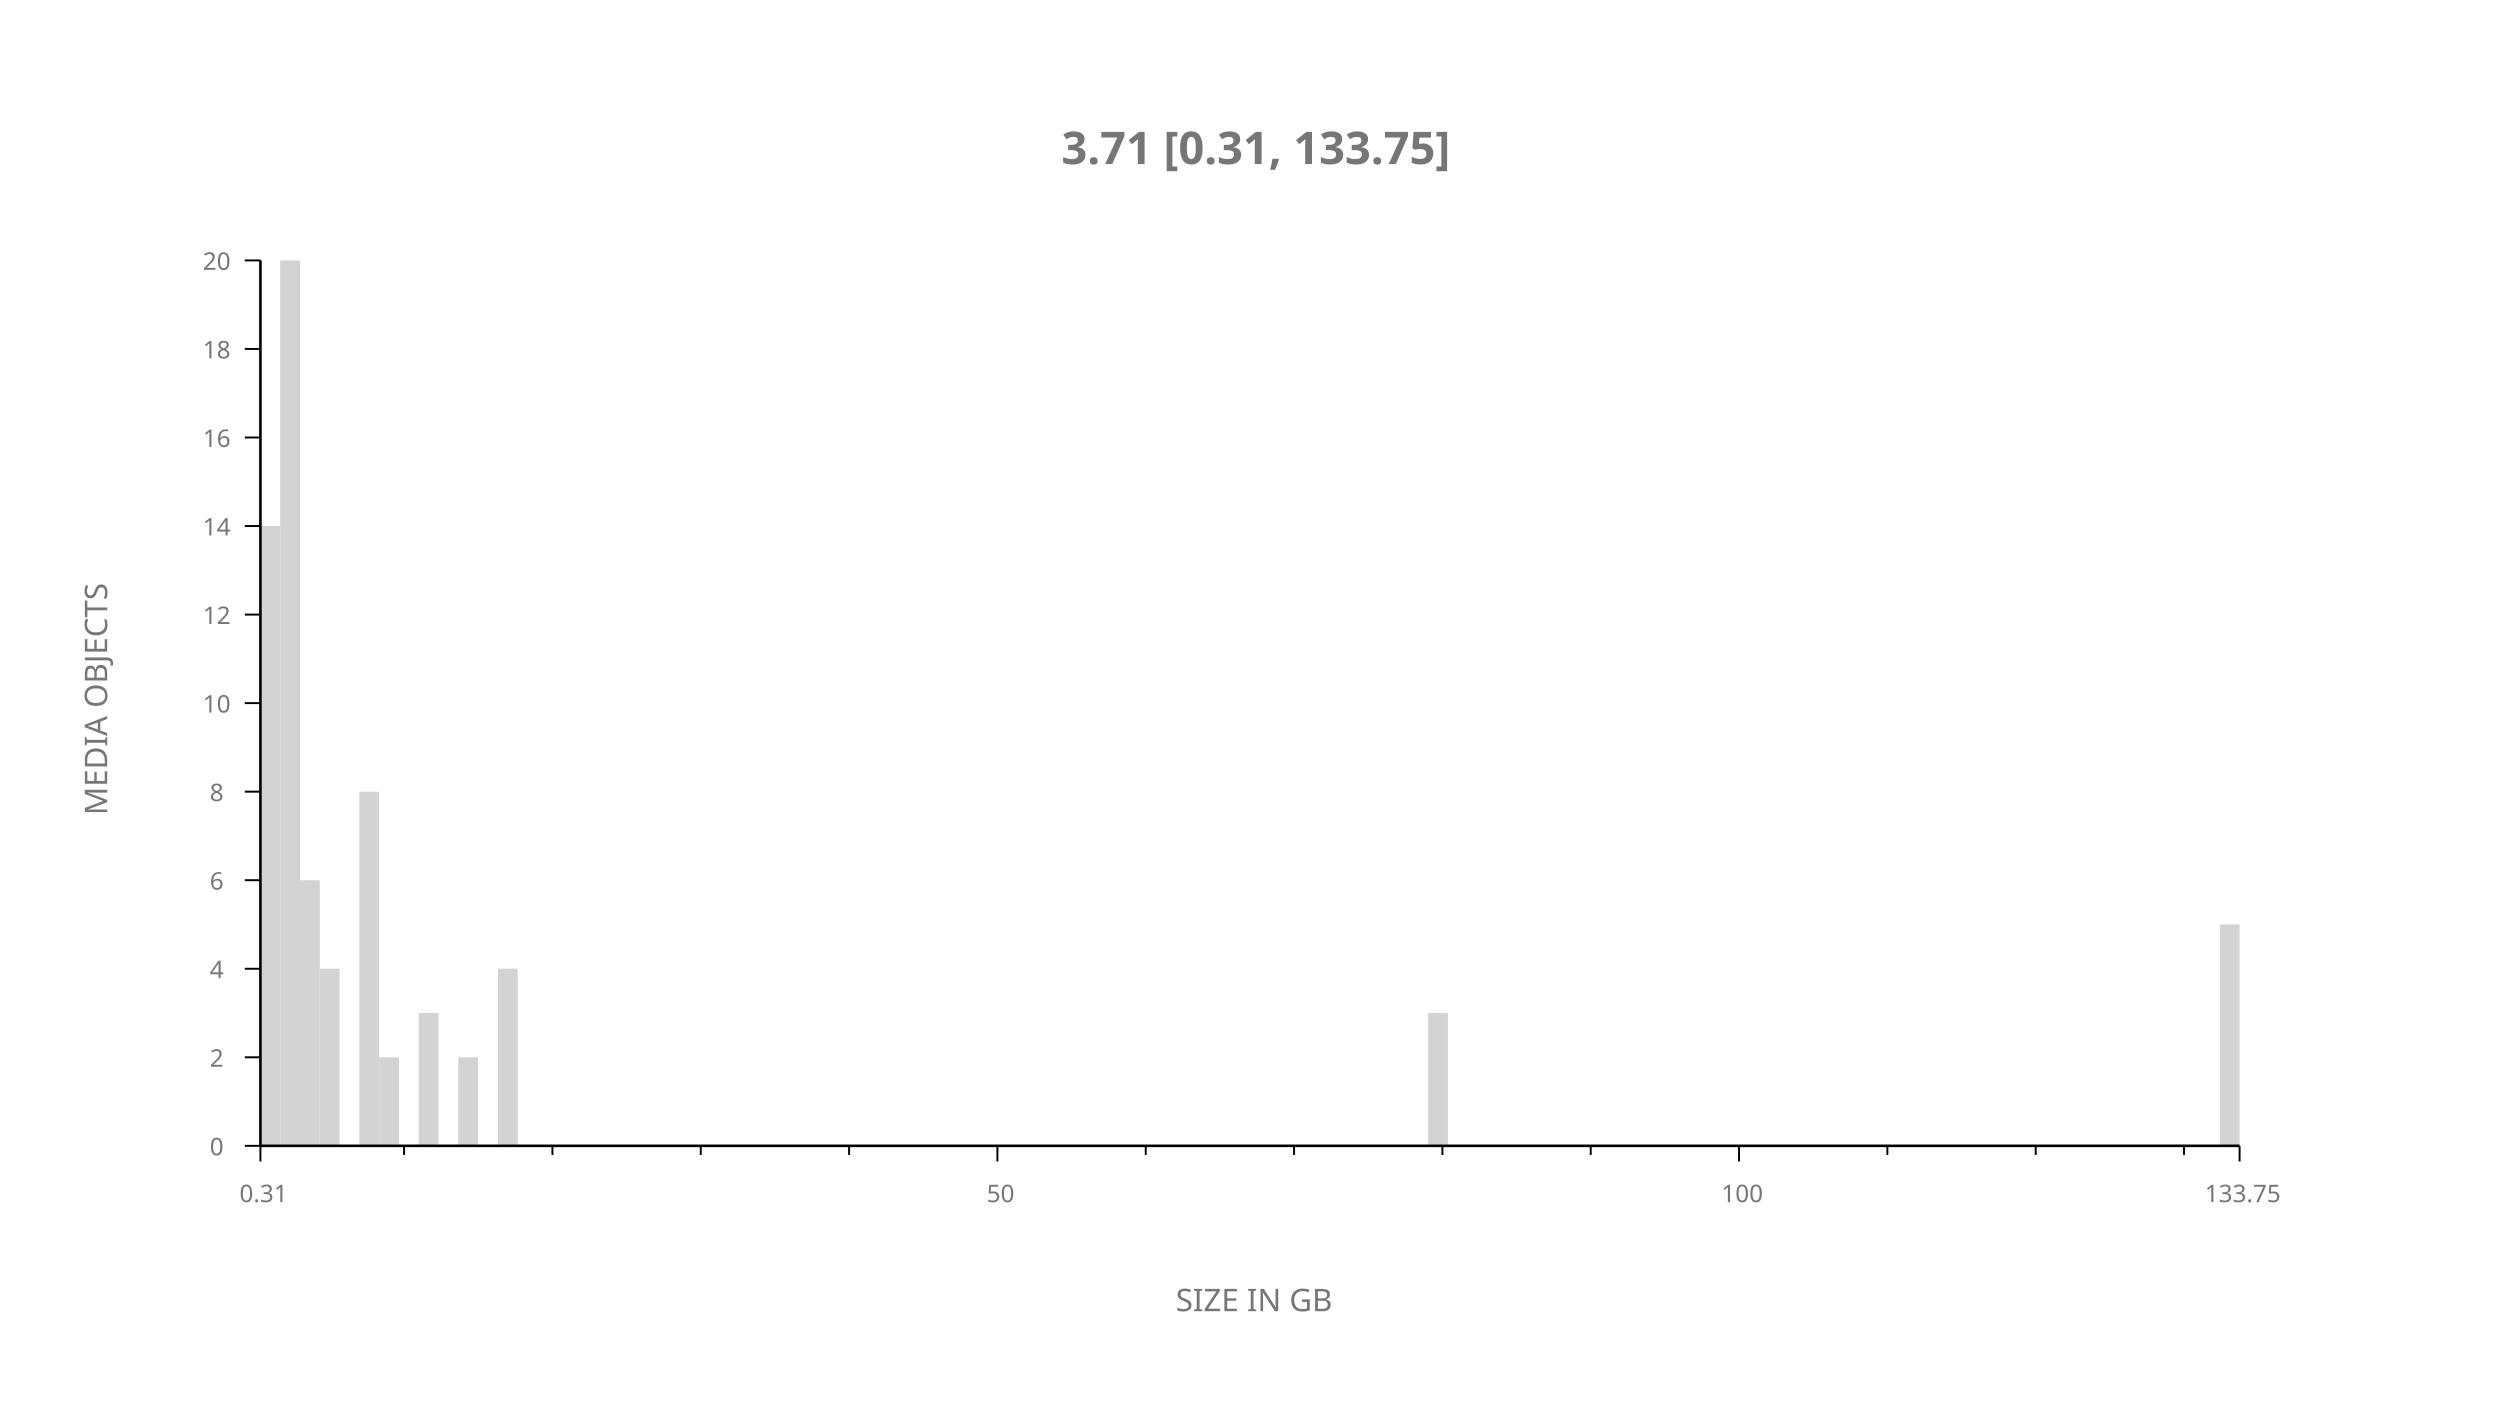
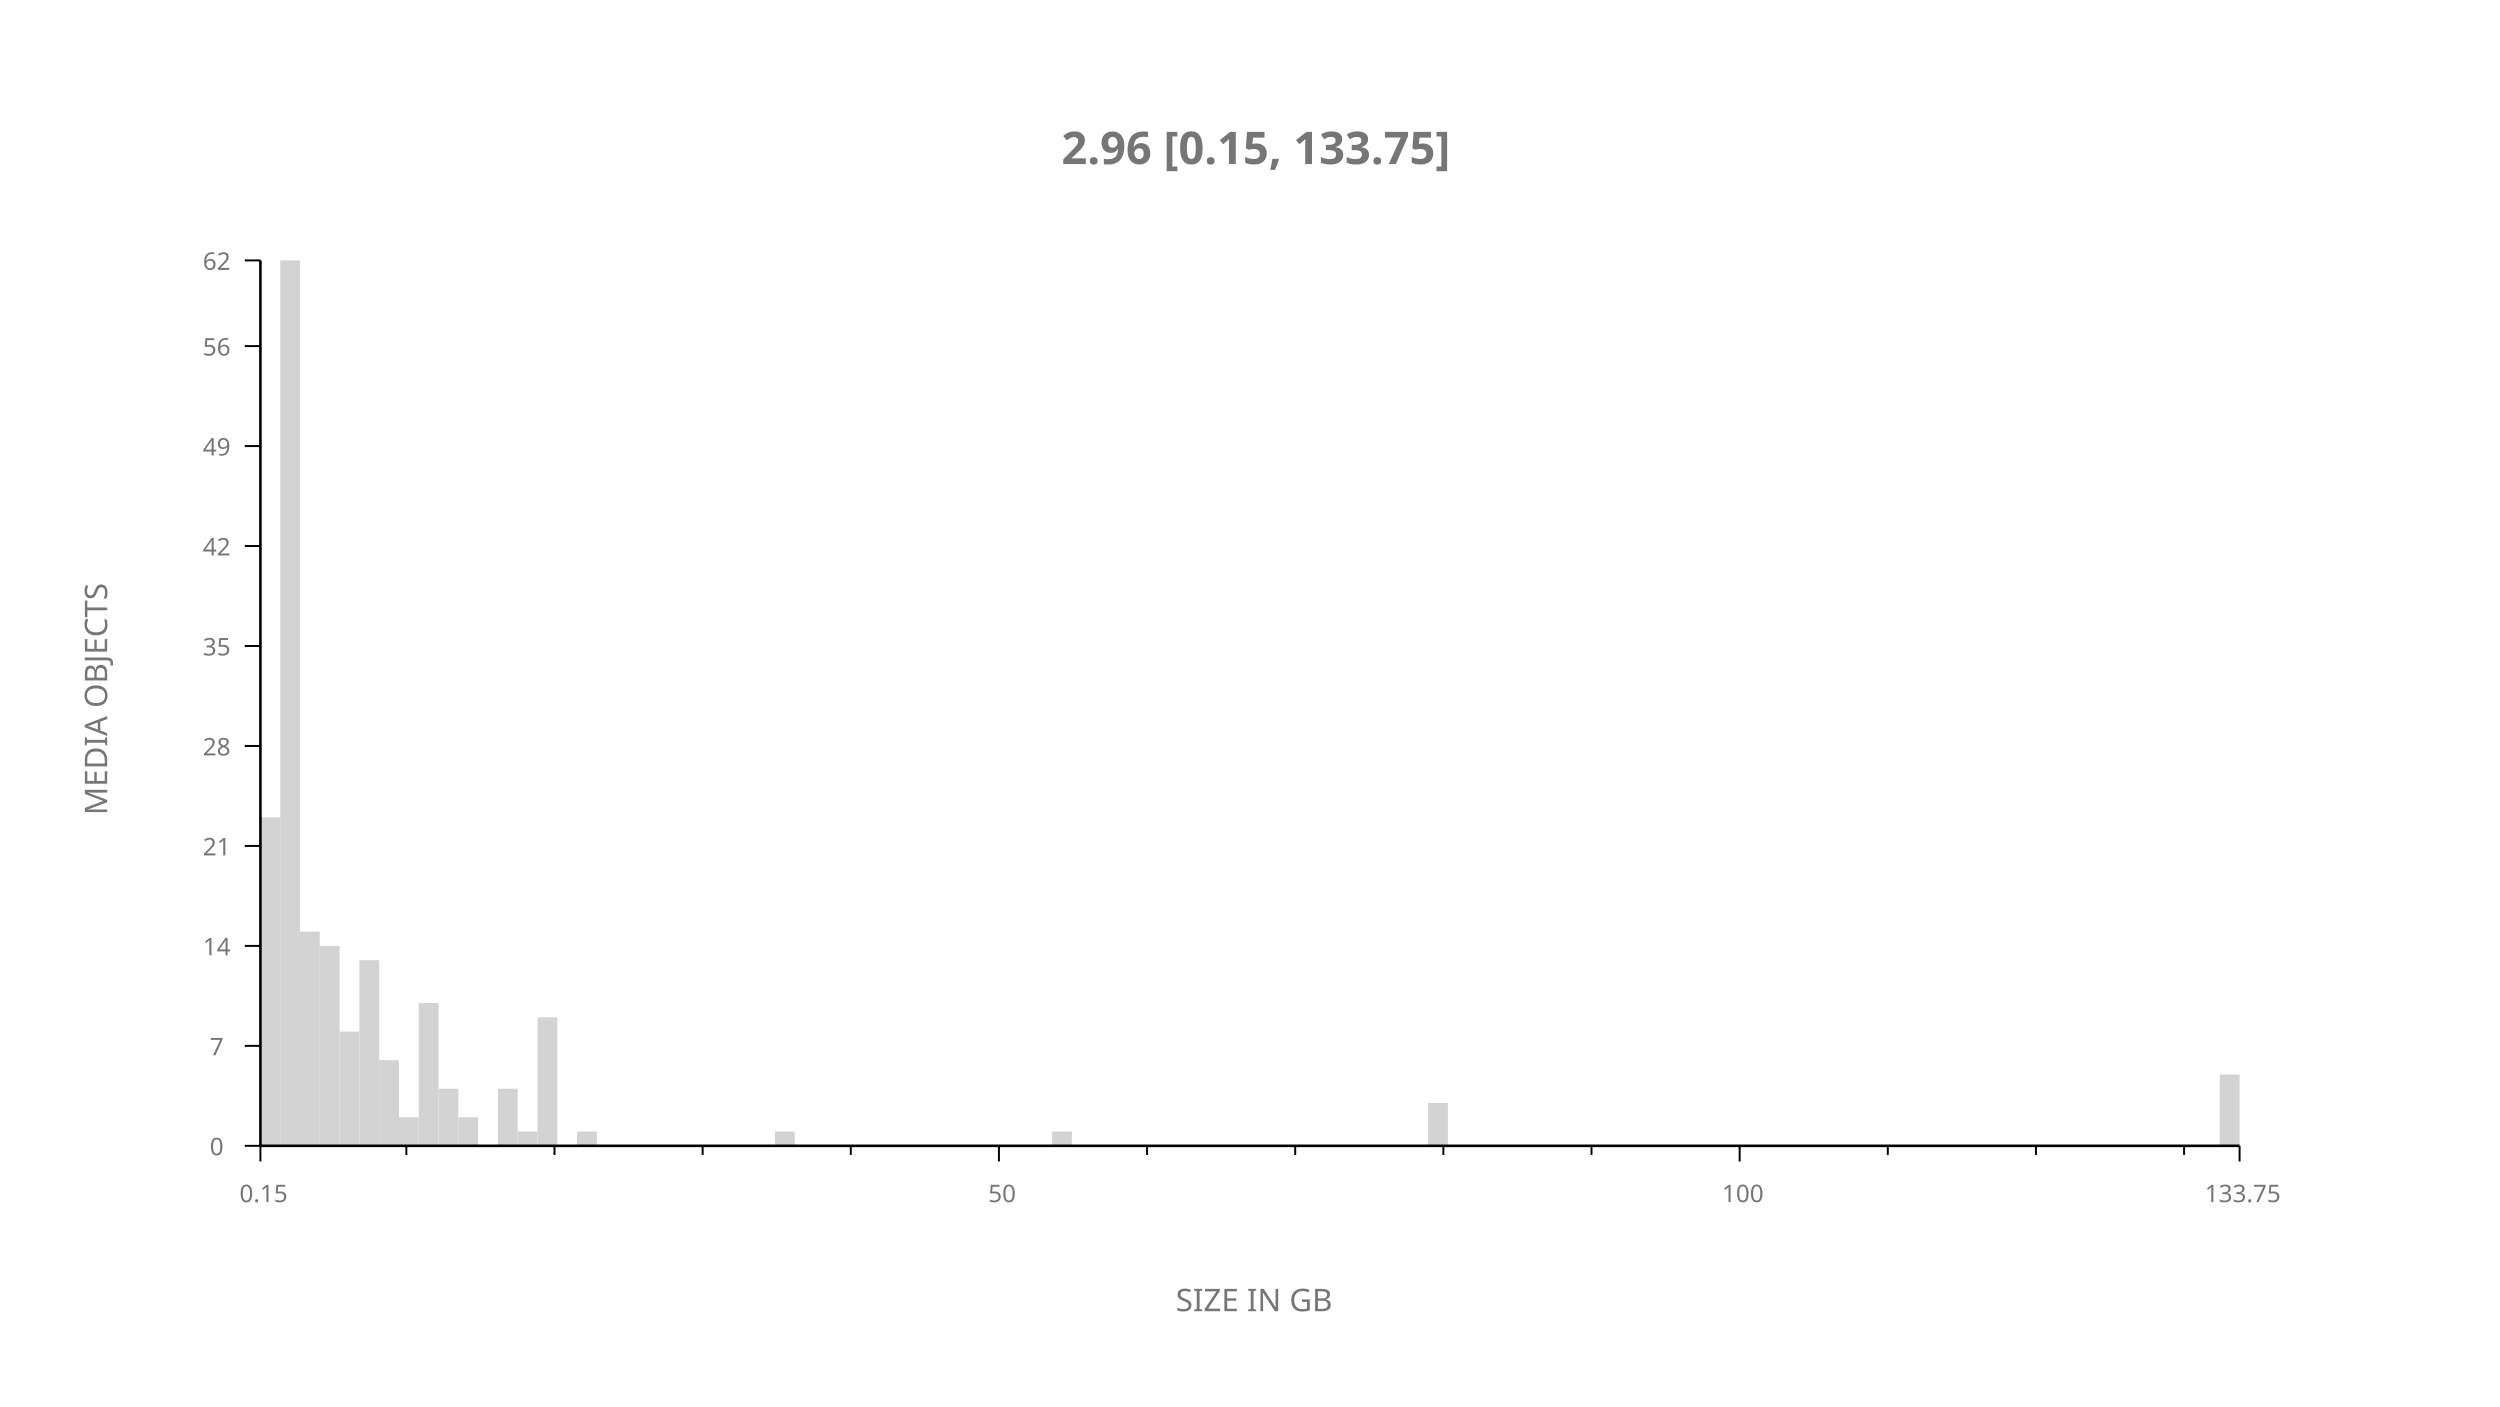
<svg xmlns="http://www.w3.org/2000/svg" xml:space="preserve" id="coyote-vs-acme-cumulative-detail-btiha-itemized-by-bytes" x="0px" y="0px" width="1920px" height="1080px" viewBox="0 0 1920 1080" enable-background="new 0 0 1920 1080" role="img">
-   <text x="960" y="126" font-family="Atkinson Hyperlegible" font-size="26pt" text-anchor="middle" text-align="center" font-weight="600" font-style="normal" style="fill:rgb(118,118,118); fill-opacity:1; stroke:rgb(118,118,118); stroke-opacity:0; stroke-width:0.5"> 3.71 [0.31, 133.75]</text>
+   <text x="960" y="126" font-family="Atkinson Hyperlegible" font-size="26pt" text-anchor="middle" text-align="center" font-weight="600" font-style="normal" style="fill:rgb(118,118,118); fill-opacity:1; stroke:rgb(118,118,118); stroke-opacity:0; stroke-width:0.5"> 2.96 [0.15, 133.75]</text>
  <g id="histogram-bars">
-     <rect x="200" y="404" width="15.2" height="476" style="fill:rgb(211,211,211); fill-opacity:1; stroke:rgb(211,211,211); stroke-opacity:0; stroke-width:0" />
+     <rect x="200" y="627.742" width="15.2" height="252.258" style="fill:rgb(211,211,211); fill-opacity:1; stroke:rgb(211,211,211); stroke-opacity:0; stroke-width:0" />
    <rect x="215.2" y="200" width="15.2" height="680" style="fill:rgb(211,211,211); fill-opacity:1; stroke:rgb(211,211,211); stroke-opacity:0; stroke-width:0" />
-     <rect x="230.4" y="676" width="15.2" height="204" style="fill:rgb(211,211,211); fill-opacity:1; stroke:rgb(211,211,211); stroke-opacity:0; stroke-width:0" />
-     <rect x="245.6" y="744" width="15.2" height="136" style="fill:rgb(211,211,211); fill-opacity:1; stroke:rgb(211,211,211); stroke-opacity:0; stroke-width:0" />
-     <rect x="276" y="608" width="15.2" height="272" style="fill:rgb(211,211,211); fill-opacity:1; stroke:rgb(211,211,211); stroke-opacity:0; stroke-width:0" />
-     <rect x="291.2" y="812" width="15.2" height="68" style="fill:rgb(211,211,211); fill-opacity:1; stroke:rgb(211,211,211); stroke-opacity:0; stroke-width:0" />
-     <rect x="321.6" y="778" width="15.2" height="102" style="fill:rgb(211,211,211); fill-opacity:1; stroke:rgb(211,211,211); stroke-opacity:0; stroke-width:0" />
-     <rect x="352" y="812" width="15.2" height="68" style="fill:rgb(211,211,211); fill-opacity:1; stroke:rgb(211,211,211); stroke-opacity:0; stroke-width:0" />
-     <rect x="382.4" y="744" width="15.2" height="136" style="fill:rgb(211,211,211); fill-opacity:1; stroke:rgb(211,211,211); stroke-opacity:0; stroke-width:0" />
-     <rect x="1096.8" y="778" width="15.2" height="102" style="fill:rgb(211,211,211); fill-opacity:1; stroke:rgb(211,211,211); stroke-opacity:0; stroke-width:0" />
-     <rect x="1704.8" y="710" width="15.2" height="170" style="fill:rgb(211,211,211); fill-opacity:1; stroke:rgb(211,211,211); stroke-opacity:0; stroke-width:0" />
+     <rect x="230.4" y="715.484" width="15.2" height="164.516" style="fill:rgb(211,211,211); fill-opacity:1; stroke:rgb(211,211,211); stroke-opacity:0; stroke-width:0" />
+     <rect x="245.6" y="726.452" width="15.2" height="153.548" style="fill:rgb(211,211,211); fill-opacity:1; stroke:rgb(211,211,211); stroke-opacity:0; stroke-width:0" />
+     <rect x="260.8" y="792.258" width="15.2" height="87.742" style="fill:rgb(211,211,211); fill-opacity:1; stroke:rgb(211,211,211); stroke-opacity:0; stroke-width:0" />
+     <rect x="276" y="737.419" width="15.2" height="142.581" style="fill:rgb(211,211,211); fill-opacity:1; stroke:rgb(211,211,211); stroke-opacity:0; stroke-width:0" />
+     <rect x="291.2" y="814.194" width="15.2" height="65.806" style="fill:rgb(211,211,211); fill-opacity:1; stroke:rgb(211,211,211); stroke-opacity:0; stroke-width:0" />
+     <rect x="306.4" y="858.065" width="15.2" height="21.935" style="fill:rgb(211,211,211); fill-opacity:1; stroke:rgb(211,211,211); stroke-opacity:0; stroke-width:0" />
+     <rect x="321.6" y="770.323" width="15.2" height="109.677" style="fill:rgb(211,211,211); fill-opacity:1; stroke:rgb(211,211,211); stroke-opacity:0; stroke-width:0" />
+     <rect x="336.8" y="836.129" width="15.2" height="43.871" style="fill:rgb(211,211,211); fill-opacity:1; stroke:rgb(211,211,211); stroke-opacity:0; stroke-width:0" />
+     <rect x="352" y="858.065" width="15.2" height="21.935" style="fill:rgb(211,211,211); fill-opacity:1; stroke:rgb(211,211,211); stroke-opacity:0; stroke-width:0" />
+     <rect x="382.4" y="836.129" width="15.2" height="43.871" style="fill:rgb(211,211,211); fill-opacity:1; stroke:rgb(211,211,211); stroke-opacity:0; stroke-width:0" />
+     <rect x="397.6" y="869.032" width="15.2" height="10.968" style="fill:rgb(211,211,211); fill-opacity:1; stroke:rgb(211,211,211); stroke-opacity:0; stroke-width:0" />
+     <rect x="412.8" y="781.29" width="15.2" height="98.71" style="fill:rgb(211,211,211); fill-opacity:1; stroke:rgb(211,211,211); stroke-opacity:0; stroke-width:0" />
+     <rect x="443.2" y="869.032" width="15.2" height="10.968" style="fill:rgb(211,211,211); fill-opacity:1; stroke:rgb(211,211,211); stroke-opacity:0; stroke-width:0" />
+     <rect x="595.2" y="869.032" width="15.2" height="10.968" style="fill:rgb(211,211,211); fill-opacity:1; stroke:rgb(211,211,211); stroke-opacity:0; stroke-width:0" />
+     <rect x="808" y="869.032" width="15.2" height="10.968" style="fill:rgb(211,211,211); fill-opacity:1; stroke:rgb(211,211,211); stroke-opacity:0; stroke-width:0" />
+     <rect x="1096.8" y="847.097" width="15.2" height="32.903" style="fill:rgb(211,211,211); fill-opacity:1; stroke:rgb(211,211,211); stroke-opacity:0; stroke-width:0" />
+     <rect x="1704.8" y="825.161" width="15.2" height="54.839" style="fill:rgb(211,211,211); fill-opacity:1; stroke:rgb(211,211,211); stroke-opacity:0; stroke-width:0" />
  </g>
  <g id="axes-lines">
    <line x1="200" y1="880" x2="1720" y2="880" style="fill:rgb(0,0,0); fill-opacity:0; stroke:rgb(0,0,0); stroke-opacity:1; stroke-width:2" />
    <line x1="200" y1="880" x2="200" y2="200" style="fill:rgb(0,0,0); fill-opacity:0; stroke:rgb(0,0,0); stroke-opacity:1; stroke-width:2" />
    <text x="960" y="1007" font-family="Atkinson Hyperlegible" font-size="18pt" text-anchor="middle" text-align="center" font-weight="500" font-style="normal" style="fill:rgb(118,118,118); fill-opacity:1; stroke:rgb(118,118,118); stroke-opacity:0; stroke-width:0.5"> SIZE IN GB</text>
    <text x="73" y="540" font-family="Atkinson Hyperlegible" font-size="18pt" text-anchor="middle" text-align="center" dominant-baseline="central" font-weight="500" font-style="normal" style="fill:rgb(118,118,118); fill-opacity:1; stroke:rgb(118,118,118); stroke-opacity:0; stroke-width:0.5" transform="rotate(-90,73,540)"> MEDIA OBJECTS</text>
  </g>
  <g id="tic-x-minor">
-     <line x1="310.361" y1="880" x2="310.361" y2="887" style="fill:rgb(0,0,0); fill-opacity:0; stroke:rgb(0,0,0); stroke-opacity:1; stroke-width:1.5" />
-     <line x1="424.275" y1="880" x2="424.275" y2="887" style="fill:rgb(0,0,0); fill-opacity:0; stroke:rgb(0,0,0); stroke-opacity:1; stroke-width:1.5" />
-     <line x1="538.189" y1="880" x2="538.189" y2="887" style="fill:rgb(0,0,0); fill-opacity:0; stroke:rgb(0,0,0); stroke-opacity:1; stroke-width:1.5" />
-     <line x1="652.103" y1="880" x2="652.103" y2="887" style="fill:rgb(0,0,0); fill-opacity:0; stroke:rgb(0,0,0); stroke-opacity:1; stroke-width:1.5" />
-     <line x1="879.931" y1="880" x2="879.931" y2="887" style="fill:rgb(0,0,0); fill-opacity:0; stroke:rgb(0,0,0); stroke-opacity:1; stroke-width:1.5" />
-     <line x1="993.845" y1="880" x2="993.845" y2="887" style="fill:rgb(0,0,0); fill-opacity:0; stroke:rgb(0,0,0); stroke-opacity:1; stroke-width:1.5" />
-     <line x1="1107.759" y1="880" x2="1107.759" y2="887" style="fill:rgb(0,0,0); fill-opacity:0; stroke:rgb(0,0,0); stroke-opacity:1; stroke-width:1.5" />
-     <line x1="1221.672" y1="880" x2="1221.672" y2="887" style="fill:rgb(0,0,0); fill-opacity:0; stroke:rgb(0,0,0); stroke-opacity:1; stroke-width:1.5" />
-     <line x1="1449.5" y1="880" x2="1449.5" y2="887" style="fill:rgb(0,0,0); fill-opacity:0; stroke:rgb(0,0,0); stroke-opacity:1; stroke-width:1.5" />
-     <line x1="1563.414" y1="880" x2="1563.414" y2="887" style="fill:rgb(0,0,0); fill-opacity:0; stroke:rgb(0,0,0); stroke-opacity:1; stroke-width:1.5" />
-     <line x1="1677.328" y1="880" x2="1677.328" y2="887" style="fill:rgb(0,0,0); fill-opacity:0; stroke:rgb(0,0,0); stroke-opacity:1; stroke-width:1.5" />
+     <line x1="312.08" y1="880" x2="312.08" y2="887" style="fill:rgb(0,0,0); fill-opacity:0; stroke:rgb(0,0,0); stroke-opacity:1; stroke-width:1.5" />
+     <line x1="425.855" y1="880" x2="425.855" y2="887" style="fill:rgb(0,0,0); fill-opacity:0; stroke:rgb(0,0,0); stroke-opacity:1; stroke-width:1.5" />
+     <line x1="539.63" y1="880" x2="539.63" y2="887" style="fill:rgb(0,0,0); fill-opacity:0; stroke:rgb(0,0,0); stroke-opacity:1; stroke-width:1.5" />
+     <line x1="653.405" y1="880" x2="653.405" y2="887" style="fill:rgb(0,0,0); fill-opacity:0; stroke:rgb(0,0,0); stroke-opacity:1; stroke-width:1.5" />
+     <line x1="880.955" y1="880" x2="880.955" y2="887" style="fill:rgb(0,0,0); fill-opacity:0; stroke:rgb(0,0,0); stroke-opacity:1; stroke-width:1.5" />
+     <line x1="994.73" y1="880" x2="994.73" y2="887" style="fill:rgb(0,0,0); fill-opacity:0; stroke:rgb(0,0,0); stroke-opacity:1; stroke-width:1.5" />
+     <line x1="1108.505" y1="880" x2="1108.505" y2="887" style="fill:rgb(0,0,0); fill-opacity:0; stroke:rgb(0,0,0); stroke-opacity:1; stroke-width:1.5" />
+     <line x1="1222.28" y1="880" x2="1222.28" y2="887" style="fill:rgb(0,0,0); fill-opacity:0; stroke:rgb(0,0,0); stroke-opacity:1; stroke-width:1.5" />
+     <line x1="1449.83" y1="880" x2="1449.83" y2="887" style="fill:rgb(0,0,0); fill-opacity:0; stroke:rgb(0,0,0); stroke-opacity:1; stroke-width:1.5" />
+     <line x1="1563.605" y1="880" x2="1563.605" y2="887" style="fill:rgb(0,0,0); fill-opacity:0; stroke:rgb(0,0,0); stroke-opacity:1; stroke-width:1.5" />
+     <line x1="1677.38" y1="880" x2="1677.38" y2="887" style="fill:rgb(0,0,0); fill-opacity:0; stroke:rgb(0,0,0); stroke-opacity:1; stroke-width:1.5" />
  </g>
  <g id="tic-x-labels">
    <line x1="200" y1="880" x2="200" y2="892" style="fill:rgb(0,0,0); fill-opacity:0; stroke:rgb(0,0,0); stroke-opacity:1; stroke-width:1.5" />
-     <text x="200" y="916" font-family="Atkinson Hyperlegible" font-size="14pt" text-anchor="middle" text-align="center" dominant-baseline="central" font-weight="400" font-style="normal" style="fill:rgb(118,118,118); fill-opacity:1; stroke:rgb(118,118,118); stroke-opacity:0; stroke-width:0.5"> 0.31</text>
-     <line x1="766.017" y1="880" x2="766.017" y2="892" style="fill:rgb(0,0,0); fill-opacity:0; stroke:rgb(0,0,0); stroke-opacity:1; stroke-width:1.5" />
-     <text x="766.017" y="916" font-family="Atkinson Hyperlegible" font-size="14pt" text-anchor="middle" text-align="center" dominant-baseline="central" font-weight="400" font-style="normal" style="fill:rgb(118,118,118); fill-opacity:1; stroke:rgb(118,118,118); stroke-opacity:0; stroke-width:0.5"> 50</text>
-     <line x1="1335.586" y1="880" x2="1335.586" y2="892" style="fill:rgb(0,0,0); fill-opacity:0; stroke:rgb(0,0,0); stroke-opacity:1; stroke-width:1.5" />
-     <text x="1335.586" y="916" font-family="Atkinson Hyperlegible" font-size="14pt" text-anchor="middle" text-align="center" dominant-baseline="central" font-weight="400" font-style="normal" style="fill:rgb(118,118,118); fill-opacity:1; stroke:rgb(118,118,118); stroke-opacity:0; stroke-width:0.5"> 100</text>
+     <text x="200" y="916" font-family="Atkinson Hyperlegible" font-size="14pt" text-anchor="middle" text-align="center" dominant-baseline="central" font-weight="400" font-style="normal" style="fill:rgb(118,118,118); fill-opacity:1; stroke:rgb(118,118,118); stroke-opacity:0; stroke-width:0.5"> 0.15</text>
+     <line x1="767.18" y1="880" x2="767.18" y2="892" style="fill:rgb(0,0,0); fill-opacity:0; stroke:rgb(0,0,0); stroke-opacity:1; stroke-width:1.5" />
+     <text x="767.18" y="916" font-family="Atkinson Hyperlegible" font-size="14pt" text-anchor="middle" text-align="center" dominant-baseline="central" font-weight="400" font-style="normal" style="fill:rgb(118,118,118); fill-opacity:1; stroke:rgb(118,118,118); stroke-opacity:0; stroke-width:0.5"> 50</text>
+     <line x1="1336.055" y1="880" x2="1336.055" y2="892" style="fill:rgb(0,0,0); fill-opacity:0; stroke:rgb(0,0,0); stroke-opacity:1; stroke-width:1.5" />
+     <text x="1336.055" y="916" font-family="Atkinson Hyperlegible" font-size="14pt" text-anchor="middle" text-align="center" dominant-baseline="central" font-weight="400" font-style="normal" style="fill:rgb(118,118,118); fill-opacity:1; stroke:rgb(118,118,118); stroke-opacity:0; stroke-width:0.5"> 100</text>
    <line x1="1720" y1="880" x2="1720" y2="892" style="fill:rgb(0,0,0); fill-opacity:0; stroke:rgb(0,0,0); stroke-opacity:1; stroke-width:1.5" />
    <text x="1720" y="916" font-family="Atkinson Hyperlegible" font-size="14pt" text-anchor="middle" text-align="center" dominant-baseline="central" font-weight="400" font-style="normal" style="fill:rgb(118,118,118); fill-opacity:1; stroke:rgb(118,118,118); stroke-opacity:0; stroke-width:0.5"> 133.75</text>
  </g>
  <g id="tic-y-labels">
    <line x1="188" y1="880" x2="200" y2="880" style="fill:rgb(0,0,0); fill-opacity:0; stroke:rgb(0,0,0); stroke-opacity:1; stroke-width:1.5" />
    <text x="164" y="880" font-family="Atkinson Hyperlegible" font-size="14pt" text-anchor="middle" text-align="center" dominant-baseline="central" font-weight="400" font-style="normal" style="fill:rgb(118,118,118); fill-opacity:1; stroke:rgb(118,118,118); stroke-opacity:0; stroke-width:0.5"> 0</text>
-     <line x1="188" y1="812" x2="200" y2="812" style="fill:rgb(0,0,0); fill-opacity:0; stroke:rgb(0,0,0); stroke-opacity:1; stroke-width:1.5" />
-     <text x="164" y="812" font-family="Atkinson Hyperlegible" font-size="14pt" text-anchor="middle" text-align="center" dominant-baseline="central" font-weight="400" font-style="normal" style="fill:rgb(118,118,118); fill-opacity:1; stroke:rgb(118,118,118); stroke-opacity:0; stroke-width:0.5"> 2</text>
-     <line x1="188" y1="744" x2="200" y2="744" style="fill:rgb(0,0,0); fill-opacity:0; stroke:rgb(0,0,0); stroke-opacity:1; stroke-width:1.5" />
-     <text x="164" y="744" font-family="Atkinson Hyperlegible" font-size="14pt" text-anchor="middle" text-align="center" dominant-baseline="central" font-weight="400" font-style="normal" style="fill:rgb(118,118,118); fill-opacity:1; stroke:rgb(118,118,118); stroke-opacity:0; stroke-width:0.5"> 4</text>
-     <line x1="188" y1="676" x2="200" y2="676" style="fill:rgb(0,0,0); fill-opacity:0; stroke:rgb(0,0,0); stroke-opacity:1; stroke-width:1.5" />
-     <text x="164" y="676" font-family="Atkinson Hyperlegible" font-size="14pt" text-anchor="middle" text-align="center" dominant-baseline="central" font-weight="400" font-style="normal" style="fill:rgb(118,118,118); fill-opacity:1; stroke:rgb(118,118,118); stroke-opacity:0; stroke-width:0.5"> 6</text>
-     <line x1="188" y1="608" x2="200" y2="608" style="fill:rgb(0,0,0); fill-opacity:0; stroke:rgb(0,0,0); stroke-opacity:1; stroke-width:1.5" />
-     <text x="164" y="608" font-family="Atkinson Hyperlegible" font-size="14pt" text-anchor="middle" text-align="center" dominant-baseline="central" font-weight="400" font-style="normal" style="fill:rgb(118,118,118); fill-opacity:1; stroke:rgb(118,118,118); stroke-opacity:0; stroke-width:0.5"> 8</text>
-     <line x1="188" y1="540" x2="200" y2="540" style="fill:rgb(0,0,0); fill-opacity:0; stroke:rgb(0,0,0); stroke-opacity:1; stroke-width:1.5" />
-     <text x="164" y="540" font-family="Atkinson Hyperlegible" font-size="14pt" text-anchor="middle" text-align="center" dominant-baseline="central" font-weight="400" font-style="normal" style="fill:rgb(118,118,118); fill-opacity:1; stroke:rgb(118,118,118); stroke-opacity:0; stroke-width:0.5"> 10</text>
-     <line x1="188" y1="472" x2="200" y2="472" style="fill:rgb(0,0,0); fill-opacity:0; stroke:rgb(0,0,0); stroke-opacity:1; stroke-width:1.5" />
-     <text x="164" y="472" font-family="Atkinson Hyperlegible" font-size="14pt" text-anchor="middle" text-align="center" dominant-baseline="central" font-weight="400" font-style="normal" style="fill:rgb(118,118,118); fill-opacity:1; stroke:rgb(118,118,118); stroke-opacity:0; stroke-width:0.5"> 12</text>
-     <line x1="188" y1="404" x2="200" y2="404" style="fill:rgb(0,0,0); fill-opacity:0; stroke:rgb(0,0,0); stroke-opacity:1; stroke-width:1.5" />
-     <text x="164" y="404" font-family="Atkinson Hyperlegible" font-size="14pt" text-anchor="middle" text-align="center" dominant-baseline="central" font-weight="400" font-style="normal" style="fill:rgb(118,118,118); fill-opacity:1; stroke:rgb(118,118,118); stroke-opacity:0; stroke-width:0.5"> 14</text>
-     <line x1="188" y1="336" x2="200" y2="336" style="fill:rgb(0,0,0); fill-opacity:0; stroke:rgb(0,0,0); stroke-opacity:1; stroke-width:1.5" />
-     <text x="164" y="336" font-family="Atkinson Hyperlegible" font-size="14pt" text-anchor="middle" text-align="center" dominant-baseline="central" font-weight="400" font-style="normal" style="fill:rgb(118,118,118); fill-opacity:1; stroke:rgb(118,118,118); stroke-opacity:0; stroke-width:0.5"> 16</text>
-     <line x1="188" y1="268" x2="200" y2="268" style="fill:rgb(0,0,0); fill-opacity:0; stroke:rgb(0,0,0); stroke-opacity:1; stroke-width:1.5" />
-     <text x="164" y="268" font-family="Atkinson Hyperlegible" font-size="14pt" text-anchor="middle" text-align="center" dominant-baseline="central" font-weight="400" font-style="normal" style="fill:rgb(118,118,118); fill-opacity:1; stroke:rgb(118,118,118); stroke-opacity:0; stroke-width:0.5"> 18</text>
+     <line x1="188" y1="803.226" x2="200" y2="803.226" style="fill:rgb(0,0,0); fill-opacity:0; stroke:rgb(0,0,0); stroke-opacity:1; stroke-width:1.5" />
+     <text x="164" y="803.226" font-family="Atkinson Hyperlegible" font-size="14pt" text-anchor="middle" text-align="center" dominant-baseline="central" font-weight="400" font-style="normal" style="fill:rgb(118,118,118); fill-opacity:1; stroke:rgb(118,118,118); stroke-opacity:0; stroke-width:0.5"> 7</text>
+     <line x1="188" y1="726.452" x2="200" y2="726.452" style="fill:rgb(0,0,0); fill-opacity:0; stroke:rgb(0,0,0); stroke-opacity:1; stroke-width:1.5" />
+     <text x="164" y="726.452" font-family="Atkinson Hyperlegible" font-size="14pt" text-anchor="middle" text-align="center" dominant-baseline="central" font-weight="400" font-style="normal" style="fill:rgb(118,118,118); fill-opacity:1; stroke:rgb(118,118,118); stroke-opacity:0; stroke-width:0.5"> 14</text>
+     <line x1="188" y1="649.677" x2="200" y2="649.677" style="fill:rgb(0,0,0); fill-opacity:0; stroke:rgb(0,0,0); stroke-opacity:1; stroke-width:1.5" />
+     <text x="164" y="649.677" font-family="Atkinson Hyperlegible" font-size="14pt" text-anchor="middle" text-align="center" dominant-baseline="central" font-weight="400" font-style="normal" style="fill:rgb(118,118,118); fill-opacity:1; stroke:rgb(118,118,118); stroke-opacity:0; stroke-width:0.5"> 21</text>
+     <line x1="188" y1="572.903" x2="200" y2="572.903" style="fill:rgb(0,0,0); fill-opacity:0; stroke:rgb(0,0,0); stroke-opacity:1; stroke-width:1.5" />
+     <text x="164" y="572.903" font-family="Atkinson Hyperlegible" font-size="14pt" text-anchor="middle" text-align="center" dominant-baseline="central" font-weight="400" font-style="normal" style="fill:rgb(118,118,118); fill-opacity:1; stroke:rgb(118,118,118); stroke-opacity:0; stroke-width:0.5"> 28</text>
+     <line x1="188" y1="496.129" x2="200" y2="496.129" style="fill:rgb(0,0,0); fill-opacity:0; stroke:rgb(0,0,0); stroke-opacity:1; stroke-width:1.5" />
+     <text x="164" y="496.129" font-family="Atkinson Hyperlegible" font-size="14pt" text-anchor="middle" text-align="center" dominant-baseline="central" font-weight="400" font-style="normal" style="fill:rgb(118,118,118); fill-opacity:1; stroke:rgb(118,118,118); stroke-opacity:0; stroke-width:0.5"> 35</text>
+     <line x1="188" y1="419.355" x2="200" y2="419.355" style="fill:rgb(0,0,0); fill-opacity:0; stroke:rgb(0,0,0); stroke-opacity:1; stroke-width:1.5" />
+     <text x="164" y="419.355" font-family="Atkinson Hyperlegible" font-size="14pt" text-anchor="middle" text-align="center" dominant-baseline="central" font-weight="400" font-style="normal" style="fill:rgb(118,118,118); fill-opacity:1; stroke:rgb(118,118,118); stroke-opacity:0; stroke-width:0.5"> 42</text>
+     <line x1="188" y1="342.581" x2="200" y2="342.581" style="fill:rgb(0,0,0); fill-opacity:0; stroke:rgb(0,0,0); stroke-opacity:1; stroke-width:1.5" />
+     <text x="164" y="342.581" font-family="Atkinson Hyperlegible" font-size="14pt" text-anchor="middle" text-align="center" dominant-baseline="central" font-weight="400" font-style="normal" style="fill:rgb(118,118,118); fill-opacity:1; stroke:rgb(118,118,118); stroke-opacity:0; stroke-width:0.5"> 49</text>
+     <line x1="188" y1="265.806" x2="200" y2="265.806" style="fill:rgb(0,0,0); fill-opacity:0; stroke:rgb(0,0,0); stroke-opacity:1; stroke-width:1.5" />
+     <text x="164" y="265.806" font-family="Atkinson Hyperlegible" font-size="14pt" text-anchor="middle" text-align="center" dominant-baseline="central" font-weight="400" font-style="normal" style="fill:rgb(118,118,118); fill-opacity:1; stroke:rgb(118,118,118); stroke-opacity:0; stroke-width:0.5"> 56</text>
    <line x1="188" y1="200" x2="200" y2="200" style="fill:rgb(0,0,0); fill-opacity:0; stroke:rgb(0,0,0); stroke-opacity:1; stroke-width:1.5" />
-     <text x="164" y="200" font-family="Atkinson Hyperlegible" font-size="14pt" text-anchor="middle" text-align="center" dominant-baseline="central" font-weight="400" font-style="normal" style="fill:rgb(118,118,118); fill-opacity:1; stroke:rgb(118,118,118); stroke-opacity:0; stroke-width:0.5"> 20</text>
+     <text x="164" y="200" font-family="Atkinson Hyperlegible" font-size="14pt" text-anchor="middle" text-align="center" dominant-baseline="central" font-weight="400" font-style="normal" style="fill:rgb(118,118,118); fill-opacity:1; stroke:rgb(118,118,118); stroke-opacity:0; stroke-width:0.5"> 62</text>
  </g>
</svg>
